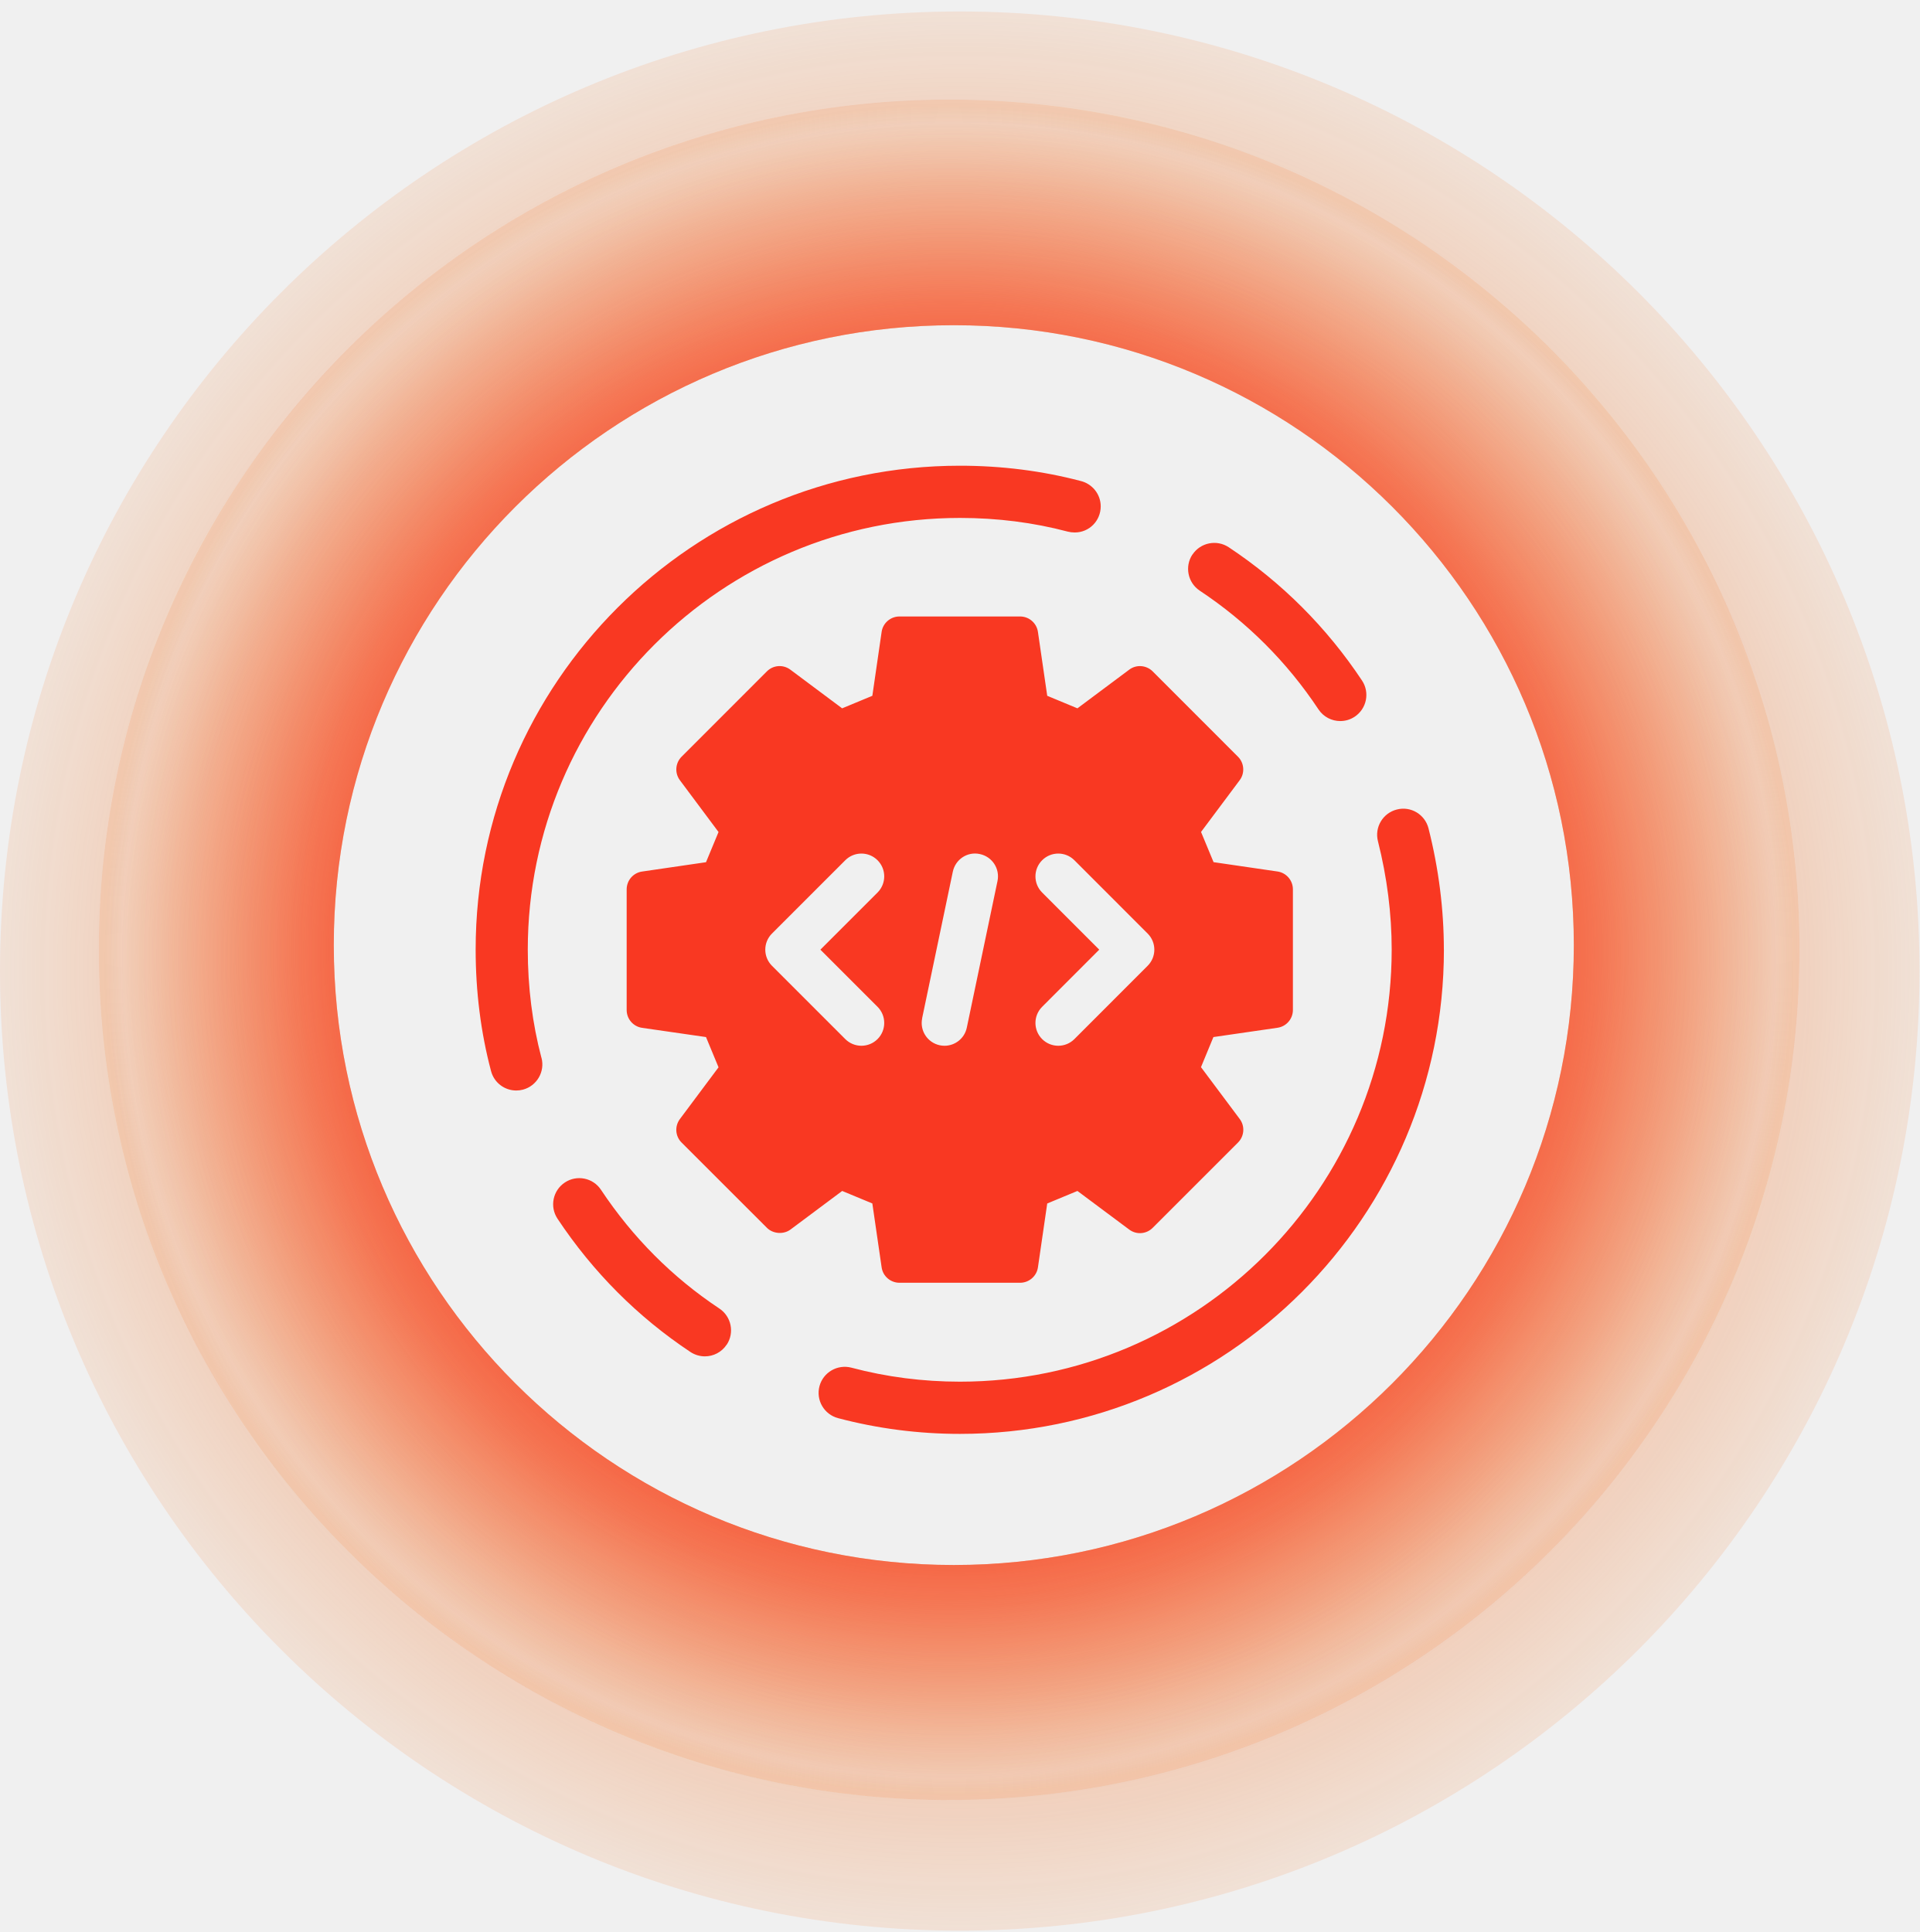
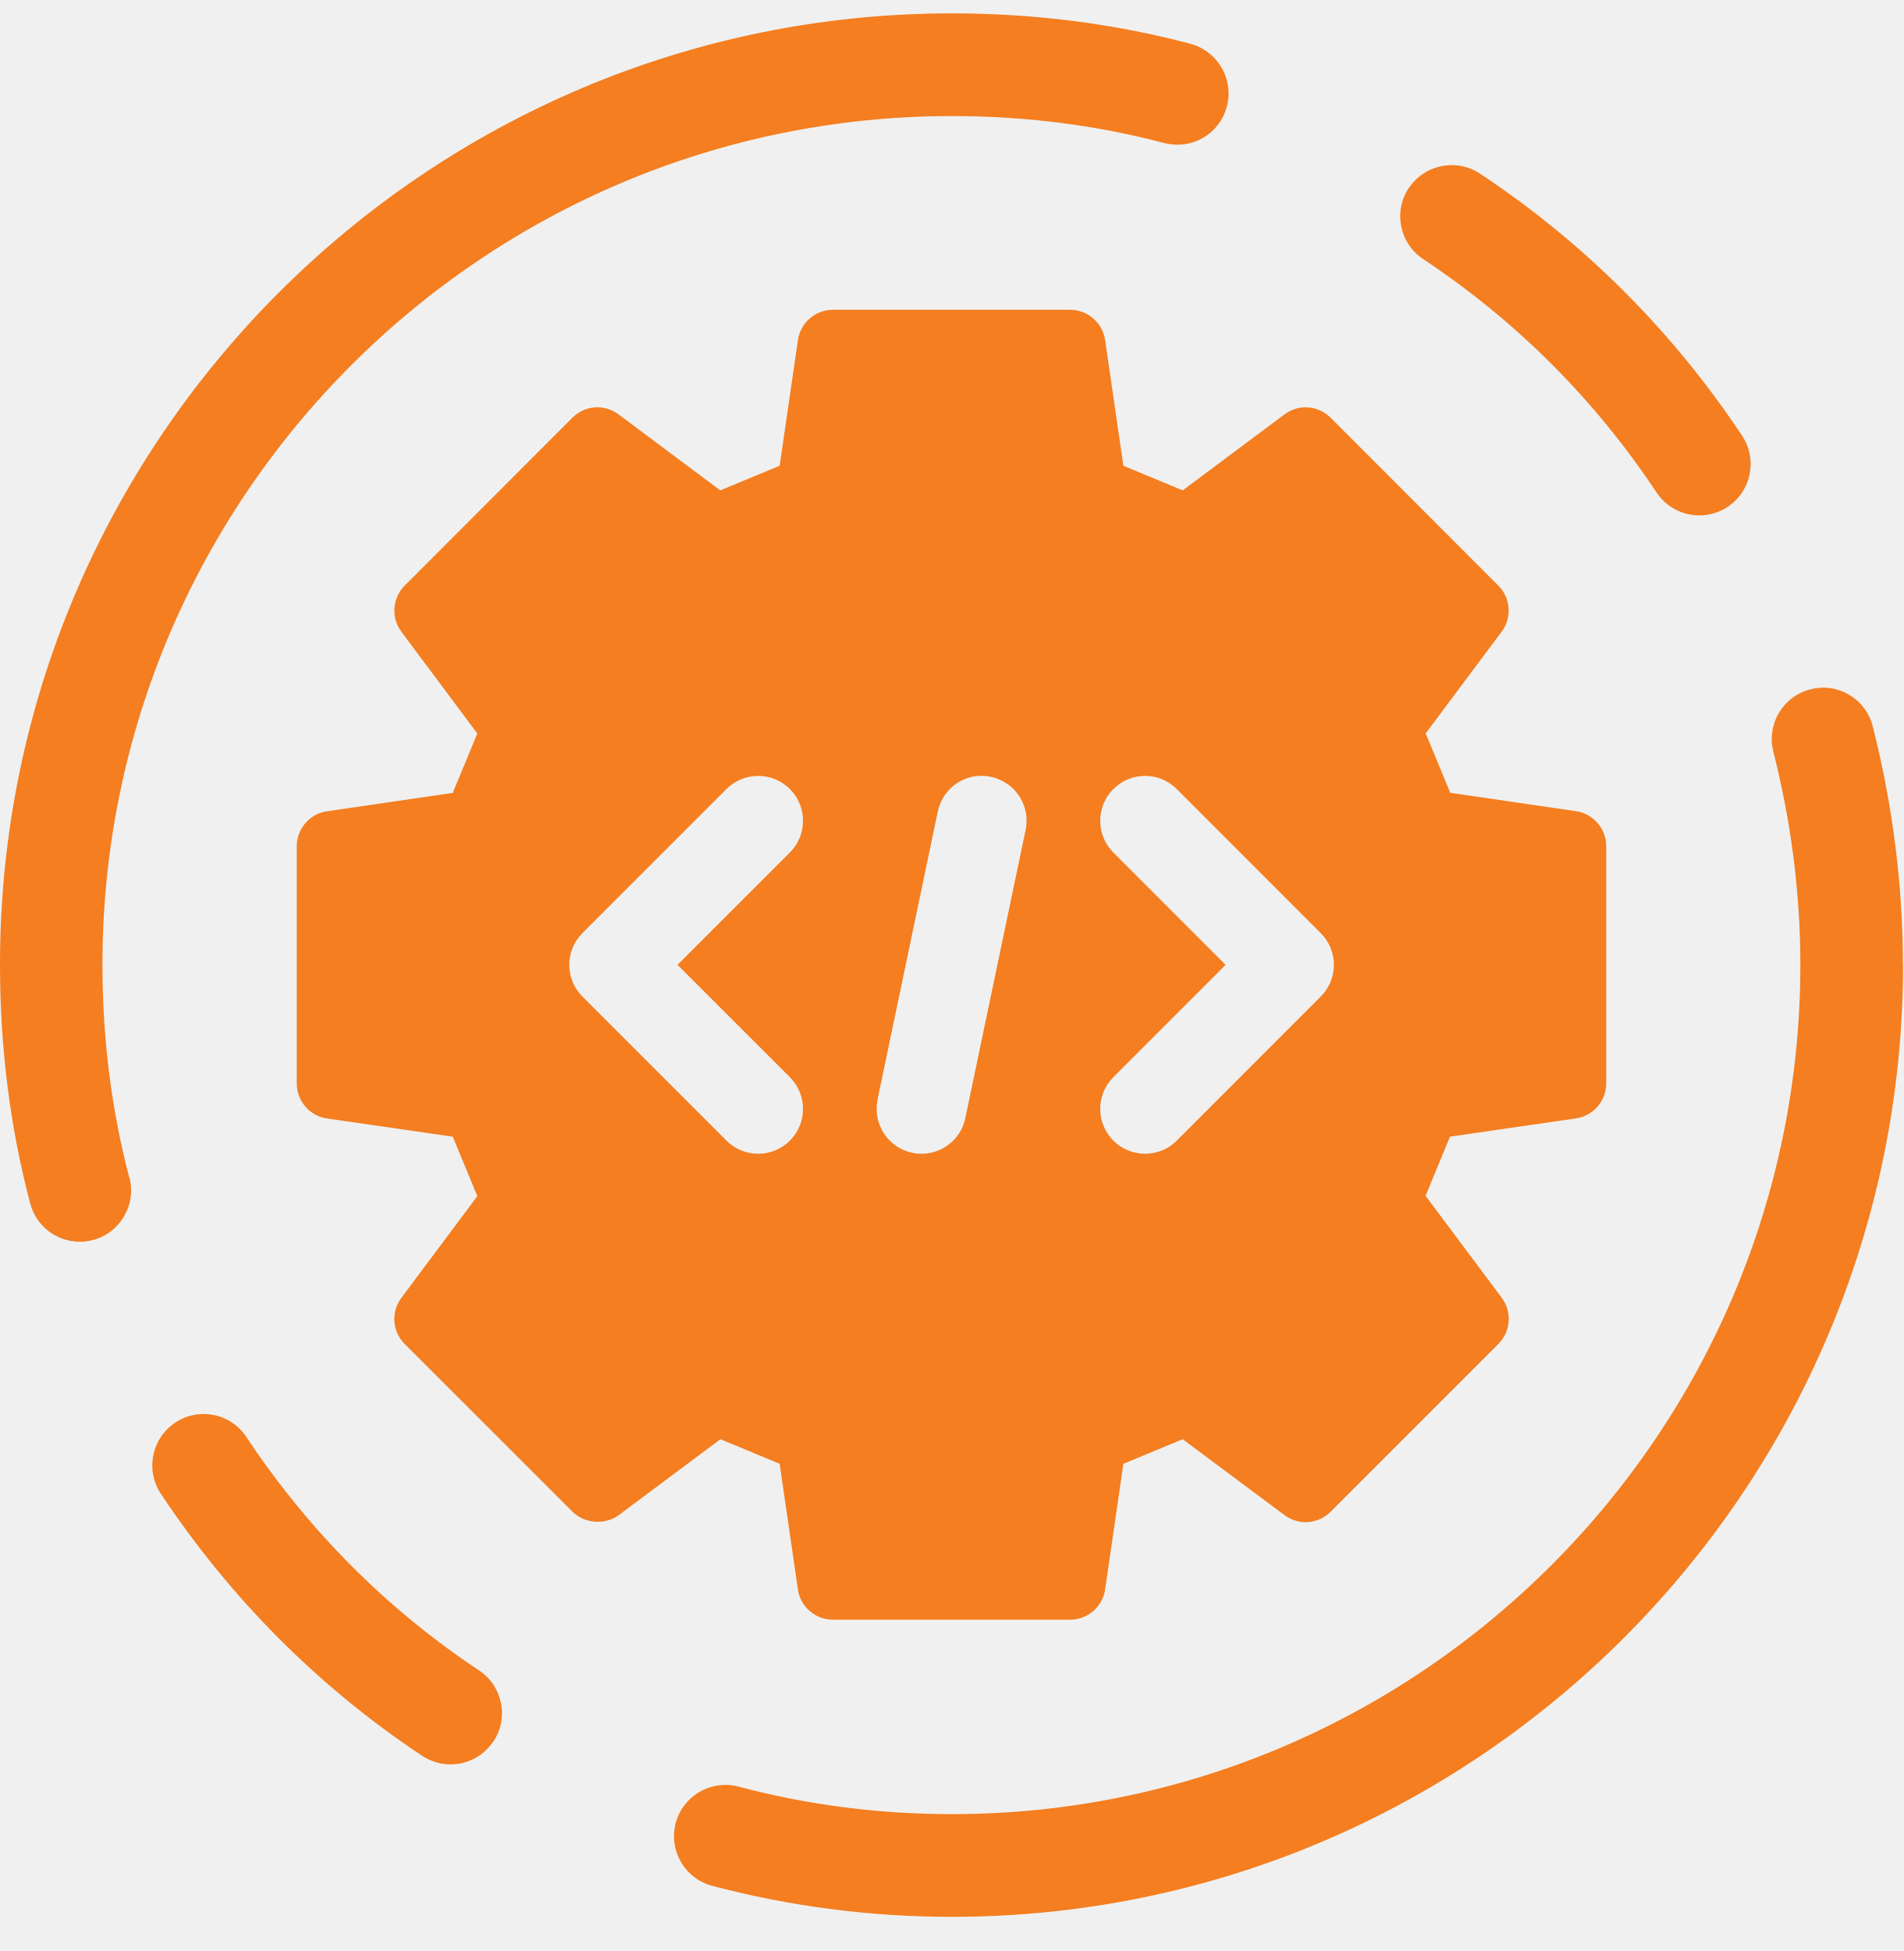
- <svg xmlns="http://www.w3.org/2000/svg" width="150" height="151" viewBox="0 0 150 151" fill="none">
-   <g clip-path="url(#clip0_248_4203)">
-     <path d="M74.999 0.897C33.578 0.897 0 34.475 0 75.895C0 117.316 33.578 150.894 74.999 150.894C116.419 150.894 149.997 117.316 149.997 75.895C149.997 34.475 116.422 0.897 74.999 0.897ZM74.169 140.679C37.472 140.679 7.721 110.931 7.721 74.231C7.721 37.531 37.469 7.785 74.169 7.785C110.869 7.785 140.618 37.536 140.618 74.234C140.618 110.931 110.867 140.682 74.169 140.682V140.679Z" fill="url(#paint0_radial_248_4203)" />
-     <path d="M74.169 7.785C37.472 7.785 7.721 37.536 7.721 74.234C7.721 110.931 37.472 140.682 74.169 140.682C110.867 140.682 140.618 110.934 140.618 74.234C140.618 37.533 110.867 7.785 74.169 7.785ZM74.533 122.317C47.775 122.317 26.083 100.626 26.083 73.867C26.083 47.109 47.775 25.418 74.533 25.418C101.291 25.418 122.983 47.109 122.983 73.867C122.983 100.626 101.291 122.317 74.533 122.317Z" fill="url(#paint1_radial_248_4203)" />
-     <path d="M74.169 7.785C37.472 7.785 7.721 37.536 7.721 74.234C7.721 110.931 37.472 140.682 74.169 140.682C110.867 140.682 140.618 110.934 140.618 74.234C140.618 37.533 110.867 7.785 74.169 7.785ZM74.533 122.317C47.775 122.317 26.083 100.626 26.083 73.867C26.083 47.109 47.775 25.418 74.533 25.418C101.291 25.418 122.983 47.109 122.983 73.867C122.983 100.626 101.291 122.317 74.533 122.317Z" fill="url(#paint2_radial_248_4203)" />
-     <path d="M68.167 94.061L68.893 99.054C68.992 99.747 69.59 100.257 70.286 100.257H79.714C80.41 100.257 81.008 99.743 81.107 99.054L81.833 94.061L84.193 93.082L88.237 96.097C88.796 96.52 89.58 96.462 90.074 95.964L96.743 89.295C97.237 88.802 97.295 88.018 96.876 87.458L93.848 83.406L94.819 81.054L99.825 80.328C100.517 80.229 101.031 79.636 101.031 78.935V69.508C101.031 68.811 100.517 68.214 99.829 68.114L94.831 67.384L93.852 65.024L96.871 60.981C97.29 60.421 97.232 59.637 96.739 59.143L90.074 52.474C89.58 51.981 88.792 51.919 88.237 52.342L84.193 55.361L81.833 54.382L81.107 49.389C81.008 48.696 80.41 48.182 79.714 48.182H70.286C69.59 48.182 68.992 48.696 68.893 49.384L68.167 54.382L65.807 55.361L61.764 52.342C61.199 51.919 60.42 51.977 59.926 52.474L53.261 59.143C52.768 59.637 52.71 60.421 53.129 60.981L56.148 65.028L55.169 67.388L50.171 68.118C49.479 68.218 48.969 68.815 48.969 69.512V78.939C48.969 79.64 49.483 80.233 50.175 80.333L55.169 81.054L56.148 83.418L53.129 87.462C52.71 88.022 52.764 88.806 53.261 89.299L59.93 95.964C60.407 96.441 61.233 96.499 61.772 96.097L65.811 93.082L68.171 94.061H68.167ZM81.435 69.757C80.738 69.06 80.738 67.932 81.435 67.235C82.132 66.538 83.26 66.538 83.956 67.235L89.68 72.963C90.377 73.659 90.377 74.787 89.68 75.484L83.956 81.212C83.608 81.56 83.152 81.734 82.696 81.734C82.239 81.734 81.783 81.56 81.435 81.212C80.738 80.515 80.738 79.387 81.435 78.69L85.897 74.223L81.435 69.757ZM72.057 79.586L74.455 68.131C74.658 67.164 75.595 66.538 76.566 66.75C77.532 66.953 78.15 67.894 77.947 68.861L75.549 80.316C75.375 81.158 74.633 81.734 73.808 81.734C73.687 81.734 73.563 81.722 73.443 81.697C72.476 81.494 71.858 80.552 72.062 79.586H72.057ZM60.324 75.484C59.627 74.787 59.627 73.659 60.324 72.963L66.052 67.235C66.749 66.538 67.877 66.538 68.574 67.235C69.27 67.932 69.27 69.06 68.574 69.757L64.107 74.223L68.574 78.69C69.27 79.387 69.27 80.515 68.574 81.212C68.225 81.56 67.769 81.734 67.313 81.734C66.856 81.734 66.4 81.56 66.052 81.212L60.324 75.484ZM93.184 43.342C93.807 42.404 95.076 42.151 96.013 42.769C100.169 45.527 103.673 49.036 106.431 53.188C107.053 54.125 106.8 55.39 105.859 56.016C105.511 56.248 105.121 56.356 104.731 56.356C104.071 56.356 103.424 56.037 103.03 55.444C100.575 51.744 97.452 48.621 93.753 46.166C92.815 45.544 92.558 44.275 93.18 43.337L93.184 43.342ZM42.312 82.668C42.602 83.758 41.951 84.874 40.864 85.164C40.69 85.21 40.512 85.231 40.342 85.231C39.438 85.231 38.612 84.629 38.372 83.713C37.572 80.702 37.169 77.504 37.169 74.215C37.165 53.366 54.145 36.399 75.014 36.399C78.266 36.399 81.435 36.801 84.433 37.589C85.333 37.801 86.013 38.609 86.013 39.576C86.013 40.704 85.114 41.616 83.99 41.616H83.961C83.782 41.616 83.608 41.591 83.438 41.55C80.767 40.841 77.934 40.48 75.019 40.48C56.392 40.48 41.242 55.614 41.242 74.219C41.242 77.156 41.603 80.001 42.308 82.672L42.312 82.668ZM112.831 74.219C112.831 95.089 95.864 112.069 75.01 112.069C71.771 112.069 68.565 111.654 65.484 110.837C64.397 110.547 63.746 109.431 64.036 108.34C64.327 107.254 65.442 106.611 66.529 106.893C69.27 107.623 72.124 107.988 75.01 107.988C93.616 107.988 108.75 92.837 108.75 74.219C108.75 71.42 108.389 68.566 107.676 65.746C107.398 64.655 108.061 63.544 109.152 63.27C110.243 62.984 111.354 63.656 111.628 64.746C112.424 67.894 112.827 71.08 112.827 74.219H112.831ZM56.782 105.097C56.388 105.69 55.741 106.009 55.082 106.009C54.696 106.009 54.302 105.897 53.954 105.669C49.835 102.932 46.339 99.427 43.565 95.251C42.942 94.314 43.195 93.049 44.137 92.422C45.078 91.796 46.343 92.053 46.965 92.995C49.437 96.715 52.548 99.838 56.214 102.272C57.151 102.895 57.409 104.164 56.786 105.101L56.782 105.097Z" fill="#F93822" />
-   </g>
-   <defs>
-     <radialGradient id="paint0_radial_248_4203" cx="0" cy="0" r="1" gradientUnits="userSpaceOnUse" gradientTransform="translate(74.9986 75.8953) scale(74.9986 74.9986)">
-       <stop stop-color="#F93822" />
-       <stop offset="1" stop-color="#F37721" stop-opacity="0.13" />
-     </radialGradient>
-     <radialGradient id="paint1_radial_248_4203" cx="0" cy="0" r="1" gradientUnits="userSpaceOnUse" gradientTransform="translate(74.9986 75.8953) scale(74.9986 74.9986)">
-       <stop stop-color="#F93822" />
-       <stop offset="1" stop-color="#F37721" stop-opacity="0.13" />
-     </radialGradient>
-     <radialGradient id="paint2_radial_248_4203" cx="0" cy="0" r="1" gradientUnits="userSpaceOnUse" gradientTransform="translate(74.1692 74.2337) scale(66.4484 66.4484)">
-       <stop stop-color="#F93822" />
-       <stop offset="0.38" stop-color="#F83821" stop-opacity="0.98" />
-       <stop offset="0.52" stop-color="#F83A21" stop-opacity="0.941" />
-       <stop offset="0.62" stop-color="#F83D21" stop-opacity="0.846" />
-       <stop offset="0.7" stop-color="#F74221" stop-opacity="0.723" />
-       <stop offset="0.77" stop-color="#F74921" stop-opacity="0.578" />
-       <stop offset="0.83" stop-color="#F65121" stop-opacity="0.422" />
-       <stop offset="0.89" stop-color="#F55A21" stop-opacity="0.27" />
-       <stop offset="0.94" stop-color="#F46521" stop-opacity="0.137" />
-       <stop offset="0.98" stop-color="#F37121" stop-opacity="0.044" />
-       <stop offset="1" stop-color="#F37721" stop-opacity="0.13" />
-     </radialGradient>
-     <clipPath id="clip0_248_4203">
-       <rect width="150" height="150" fill="white" transform="translate(0 0.896667)" />
-     </clipPath>
-   </defs>
+ <svg xmlns="http://www.w3.org/2000/svg" width="40" height="41" viewBox="0 0 40 41" fill="none">
+   <path d="M16.386 30.762L16.77 33.402C16.822 33.768 17.138 34.038 17.506 34.038H22.489C22.858 34.038 23.174 33.766 23.226 33.402L23.61 30.762L24.857 30.245L26.995 31.839C27.291 32.062 27.705 32.032 27.966 31.768L31.491 28.243C31.752 27.982 31.783 27.568 31.561 27.272L29.961 25.13L30.474 23.887L33.12 23.503C33.486 23.451 33.758 23.137 33.758 22.767V17.783C33.758 17.415 33.486 17.099 33.123 17.047L30.481 16.661L29.963 15.413L31.559 13.276C31.781 12.98 31.75 12.565 31.489 12.305L27.966 8.779C27.705 8.518 27.289 8.485 26.995 8.709L24.857 10.305L23.61 9.788L23.226 7.148C23.174 6.782 22.858 6.51 22.489 6.51H17.506C17.138 6.51 16.822 6.782 16.77 7.146L16.386 9.788L15.138 10.305L13.001 8.709C12.703 8.485 12.29 8.516 12.03 8.779L8.506 12.305C8.246 12.565 8.215 12.98 8.436 13.276L10.032 15.415L9.515 16.663L6.873 17.049C6.507 17.101 6.237 17.417 6.237 17.785V22.769C6.237 23.139 6.509 23.453 6.875 23.505L9.515 23.887L10.032 25.137L8.436 27.274C8.215 27.57 8.243 27.984 8.506 28.245L12.032 31.768C12.284 32.021 12.72 32.051 13.005 31.839L15.141 30.245L16.388 30.762H16.386ZM23.399 17.915C23.031 17.547 23.031 16.95 23.399 16.582C23.768 16.213 24.364 16.213 24.732 16.582L27.758 19.61C28.126 19.978 28.126 20.574 27.758 20.942L24.732 23.97C24.548 24.154 24.307 24.246 24.066 24.246C23.825 24.246 23.583 24.154 23.399 23.97C23.031 23.602 23.031 23.006 23.399 22.637L25.758 20.276L23.399 17.915ZM18.442 23.111L19.709 17.055C19.817 16.545 20.312 16.213 20.825 16.325C21.336 16.433 21.663 16.93 21.555 17.441L20.288 23.497C20.196 23.942 19.804 24.246 19.367 24.246C19.304 24.246 19.238 24.24 19.175 24.227C18.664 24.119 18.337 23.622 18.445 23.111H18.442ZM12.24 20.942C11.872 20.574 11.872 19.978 12.24 19.61L15.268 16.582C15.636 16.213 16.232 16.213 16.601 16.582C16.969 16.95 16.969 17.547 16.601 17.915L14.239 20.276L16.601 22.637C16.969 23.006 16.969 23.602 16.601 23.97C16.417 24.154 16.175 24.246 15.934 24.246C15.693 24.246 15.452 24.154 15.268 23.97L12.24 20.942ZM29.61 3.952C29.939 3.456 30.61 3.322 31.105 3.649C33.302 5.107 35.155 6.962 36.613 9.156C36.942 9.652 36.808 10.32 36.31 10.652C36.126 10.774 35.92 10.831 35.714 10.831C35.365 10.831 35.023 10.662 34.815 10.349C33.517 8.393 31.866 6.742 29.911 5.445C29.415 5.116 29.279 4.445 29.608 3.949L29.61 3.952ZM2.719 24.74C2.872 25.316 2.528 25.906 1.953 26.059C1.861 26.084 1.767 26.095 1.677 26.095C1.199 26.095 0.763 25.777 0.636 25.292C0.213 23.701 4.01548e-07 22.01 4.01548e-07 20.272C-0.002 9.251 8.973 0.281 20.006 0.281C21.724 0.281 23.399 0.494 24.984 0.911C25.46 1.023 25.82 1.45 25.82 1.961C25.82 2.557 25.344 3.04 24.75 3.04H24.734C24.64 3.04 24.548 3.026 24.458 3.004C23.046 2.63 21.549 2.439 20.008 2.439C10.162 2.439 2.153 10.439 2.153 20.274C2.153 21.826 2.344 23.33 2.716 24.742L2.719 24.74ZM39.996 20.274C39.996 31.306 31.027 40.282 20.003 40.282C18.291 40.282 16.596 40.062 14.967 39.63C14.393 39.477 14.049 38.887 14.202 38.31C14.356 37.736 14.945 37.396 15.52 37.545C16.969 37.931 18.477 38.124 20.003 38.124C29.838 38.124 37.838 30.115 37.838 20.274C37.838 18.794 37.648 17.286 37.27 15.795C37.124 15.218 37.474 14.631 38.051 14.486C38.628 14.335 39.215 14.69 39.36 15.266C39.781 16.93 39.993 18.614 39.993 20.274H39.996ZM10.368 36.596C10.159 36.91 9.817 37.078 9.469 37.078C9.265 37.078 9.057 37.019 8.873 36.899C6.696 35.452 4.847 33.599 3.381 31.391C3.052 30.896 3.186 30.227 3.683 29.896C4.181 29.565 4.85 29.701 5.178 30.199C6.485 32.165 8.129 33.816 10.067 35.103C10.563 35.432 10.699 36.103 10.37 36.598L10.368 36.596Z" fill="#F47E20" />
</svg>
